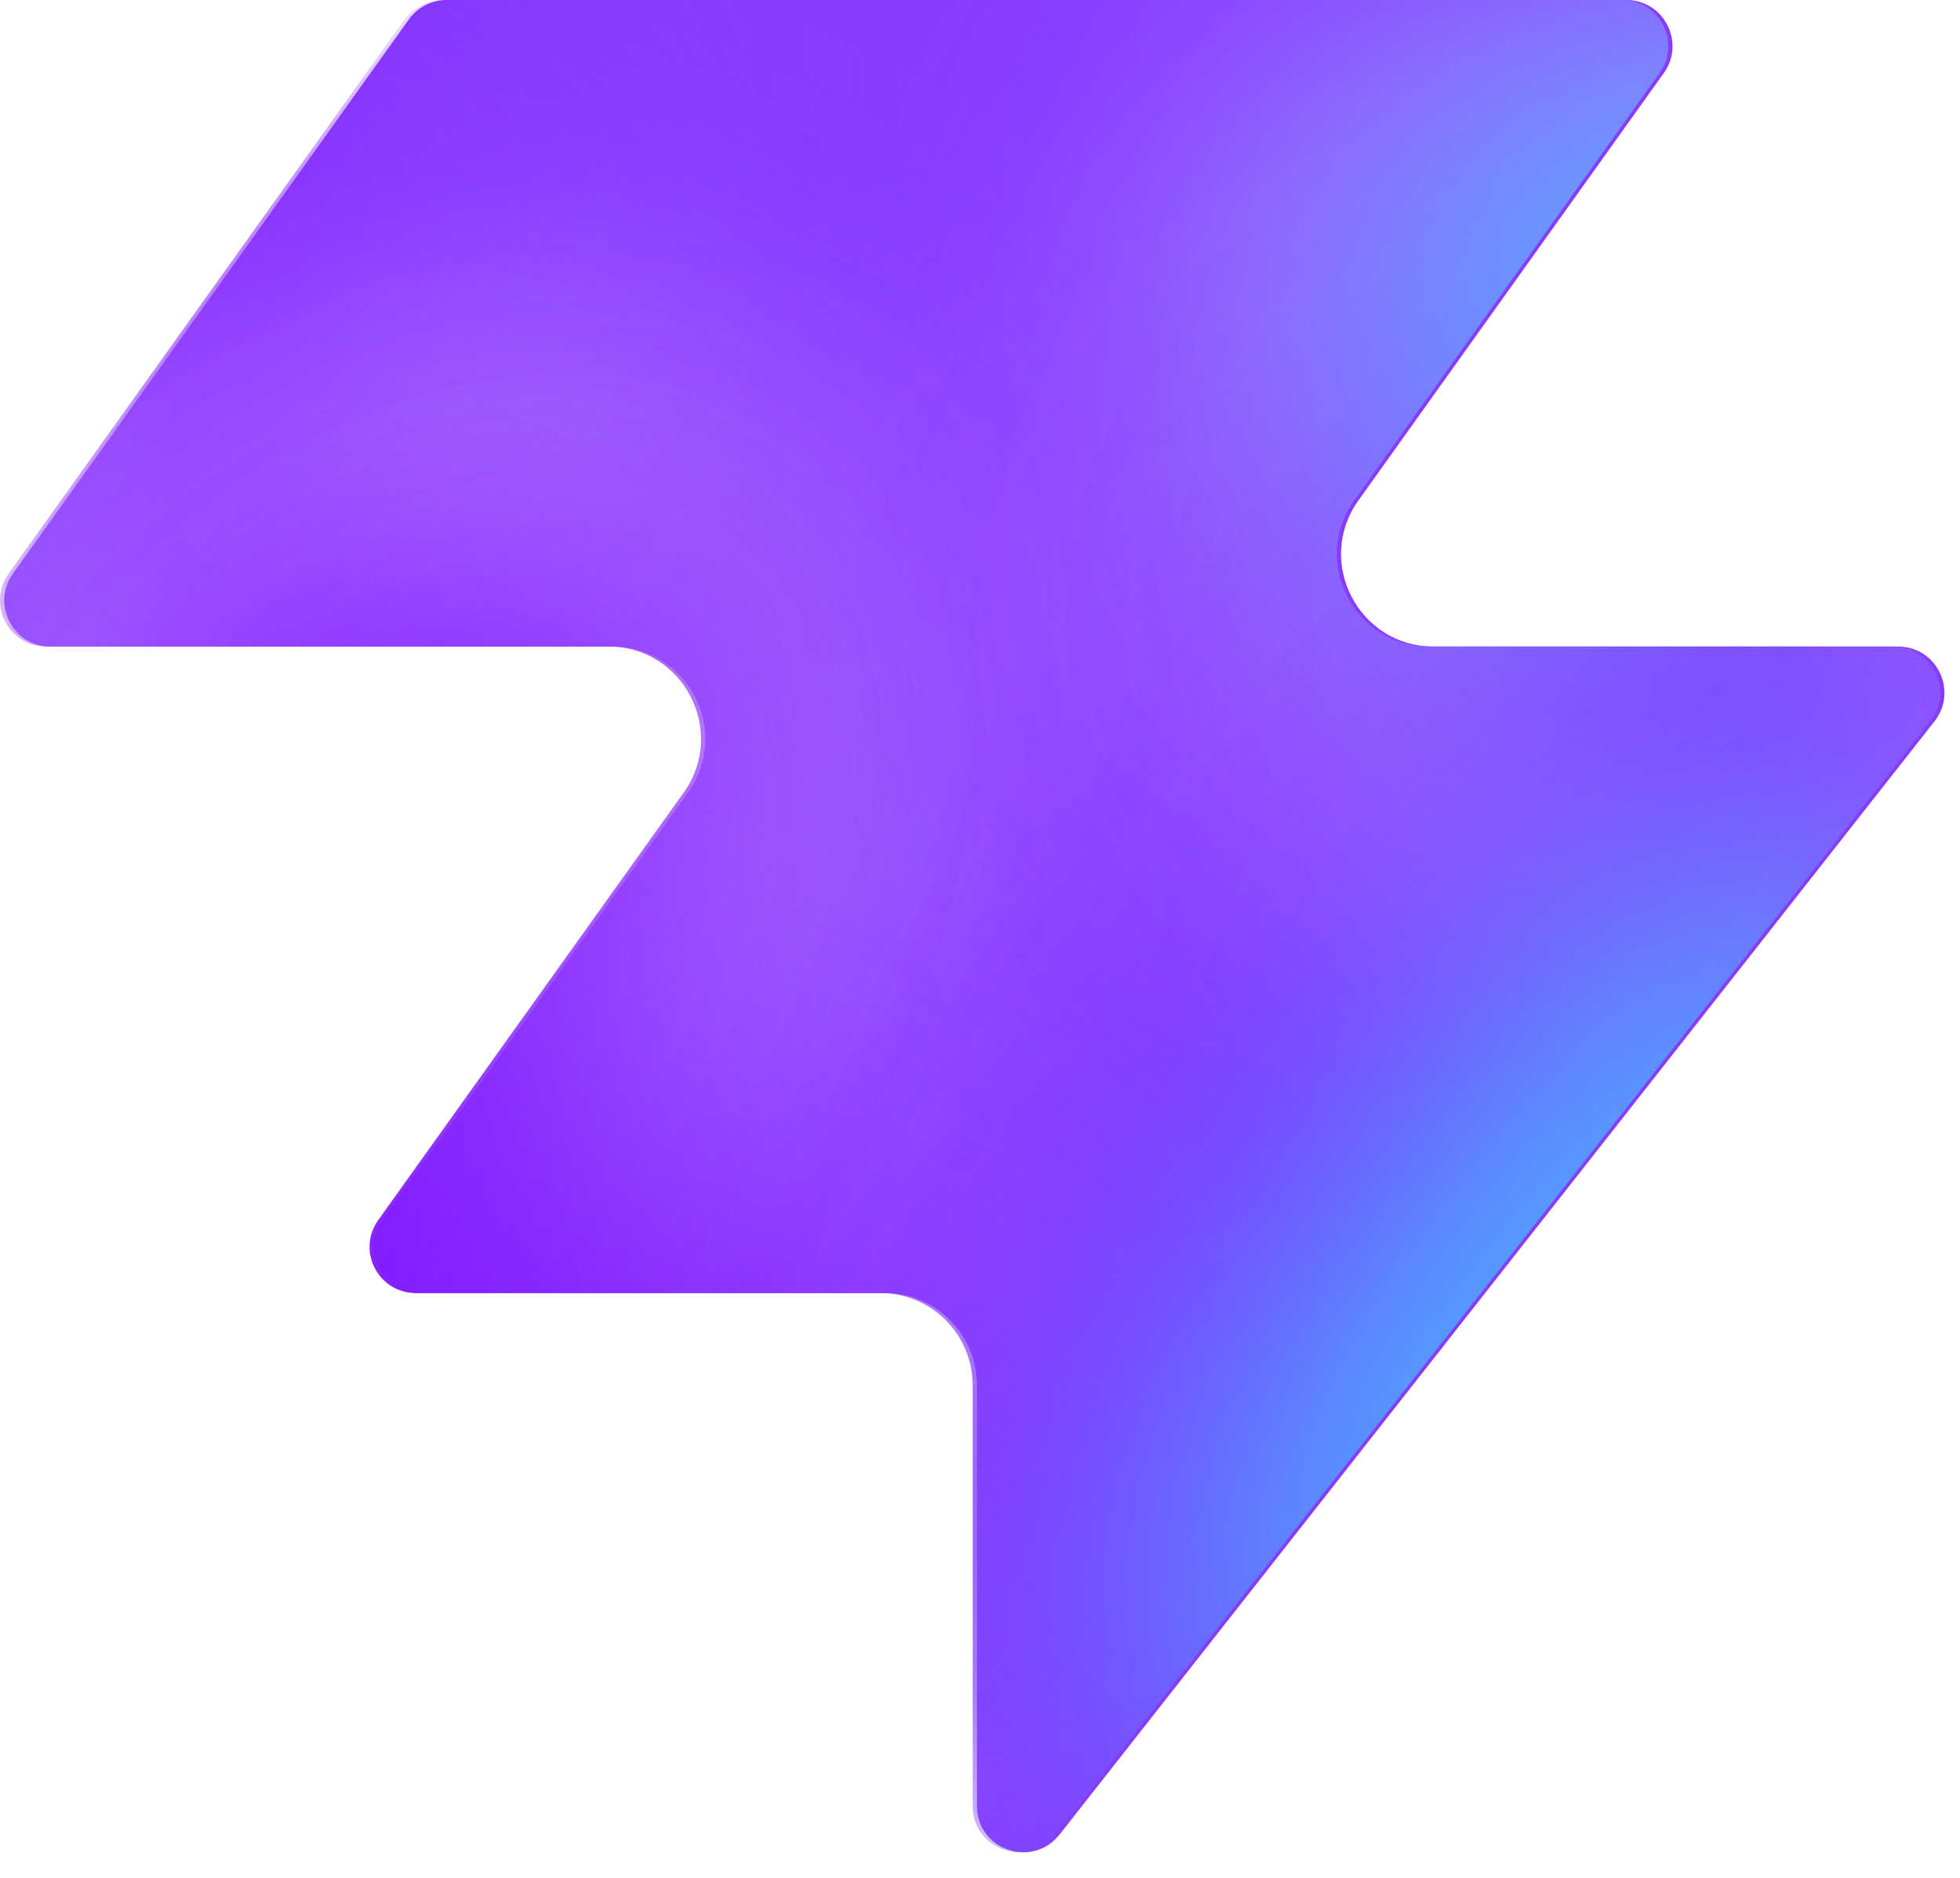
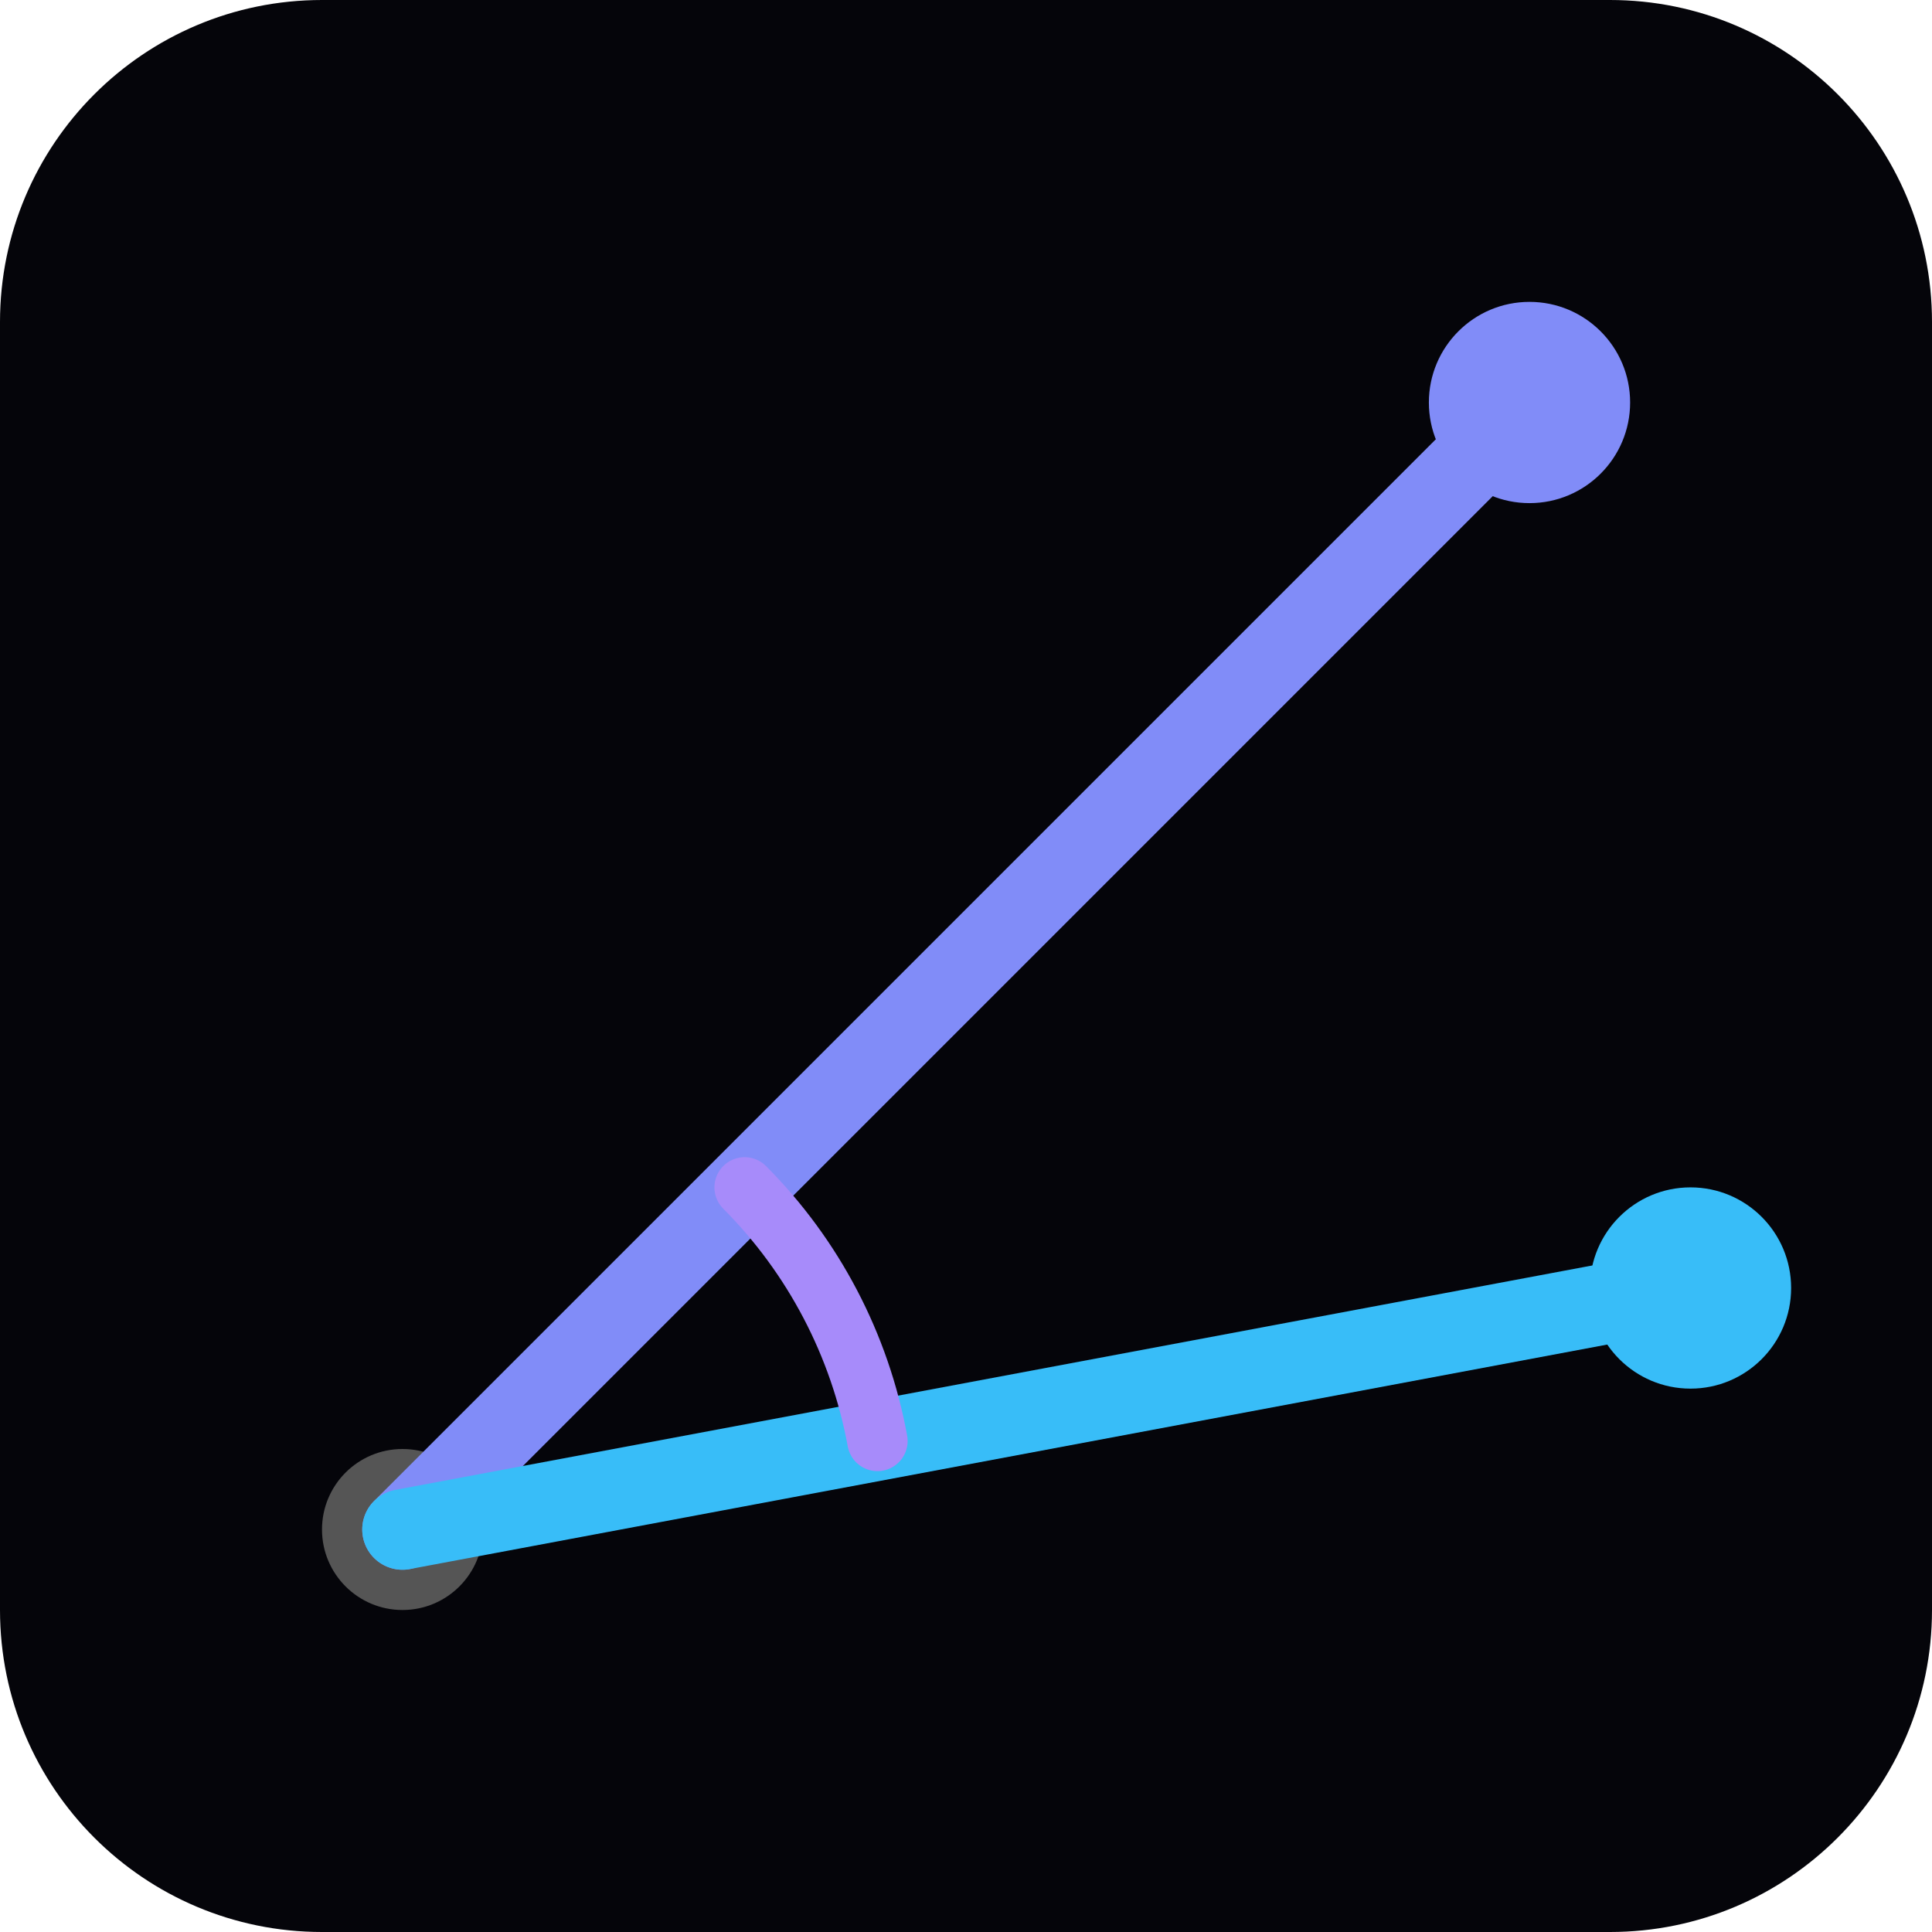
- <svg xmlns="http://www.w3.org/2000/svg" width="48" height="46" fill="none" viewBox="0 0 48 46">
-   <path fill="#863bff" d="M25.946 44.938c-.664.845-2.021.375-2.021-.698V33.937a2.26 2.26 0 0 0-2.262-2.262H10.287c-.92 0-1.456-1.04-.92-1.788l7.48-10.471c1.07-1.497 0-3.578-1.842-3.578H1.237c-.92 0-1.456-1.04-.92-1.788L10.013.474c.214-.297.556-.474.92-.474h28.894c.92 0 1.456 1.04.92 1.788l-7.48 10.471c-1.07 1.498 0 3.579 1.842 3.579h11.377c.943 0 1.473 1.088.89 1.83L25.947 44.94z" style="fill:#863bff;fill:color(display-p3 .525 .23 1);fill-opacity:1" />
-   <mask id="a" width="48" height="46" x="0" y="0" maskUnits="userSpaceOnUse" style="mask-type:alpha">
-     <path fill="#000" d="M25.842 44.938c-.664.844-2.021.375-2.021-.698V33.937a2.26 2.26 0 0 0-2.262-2.262H10.183c-.92 0-1.456-1.04-.92-1.788l7.48-10.471c1.07-1.498 0-3.579-1.842-3.579H1.133c-.92 0-1.456-1.04-.92-1.787L9.91.473c.214-.297.556-.474.92-.474h28.894c.92 0 1.456 1.04.92 1.788l-7.48 10.471c-1.07 1.498 0 3.578 1.842 3.578h11.377c.943 0 1.473 1.088.89 1.832L25.843 44.94z" style="fill:#000;fill-opacity:1" />
-   </mask>
-   <g mask="url(#a)">
-     <g filter="url(#b)">
-       <ellipse cx="5.508" cy="14.704" fill="#ede6ff" rx="5.508" ry="14.704" style="fill:#ede6ff;fill:color(display-p3 .927 .903 1);fill-opacity:1" transform="matrix(.00324 1 1 -.00324 -4.47 31.516)" />
-     </g>
-     <g filter="url(#c)">
-       <ellipse cx="10.399" cy="29.851" fill="#ede6ff" rx="10.399" ry="29.851" style="fill:#ede6ff;fill:color(display-p3 .927 .903 1);fill-opacity:1" transform="matrix(.00324 1 1 -.00324 -39.328 7.883)" />
-     </g>
-     <g filter="url(#d)">
-       <ellipse cx="5.508" cy="30.487" fill="#7e14ff" rx="5.508" ry="30.487" style="fill:#7e14ff;fill:color(display-p3 .492 .077 1);fill-opacity:1" transform="rotate(89.814 -25.913 -14.639)scale(1 -1)" />
-     </g>
-     <g filter="url(#e)">
-       <ellipse cx="5.508" cy="30.599" fill="#7e14ff" rx="5.508" ry="30.599" style="fill:#7e14ff;fill:color(display-p3 .492 .077 1);fill-opacity:1" transform="rotate(89.814 -32.644 -3.334)scale(1 -1)" />
-     </g>
-     <g filter="url(#f)">
-       <ellipse cx="5.508" cy="30.599" fill="#7e14ff" rx="5.508" ry="30.599" style="fill:#7e14ff;fill:color(display-p3 .492 .077 1);fill-opacity:1" transform="matrix(.00324 1 1 -.00324 -34.34 30.47)" />
-     </g>
-     <g filter="url(#g)">
-       <ellipse cx="14.072" cy="22.078" fill="#ede6ff" rx="14.072" ry="22.078" style="fill:#ede6ff;fill:color(display-p3 .927 .903 1);fill-opacity:1" transform="rotate(93.35 24.506 48.493)scale(-1 1)" />
-     </g>
-     <g filter="url(#h)">
-       <ellipse cx="3.47" cy="21.501" fill="#7e14ff" rx="3.47" ry="21.501" style="fill:#7e14ff;fill:color(display-p3 .492 .077 1);fill-opacity:1" transform="rotate(89.009 28.708 47.59)scale(-1 1)" />
-     </g>
-     <g filter="url(#i)">
-       <ellipse cx="3.47" cy="21.501" fill="#7e14ff" rx="3.47" ry="21.501" style="fill:#7e14ff;fill:color(display-p3 .492 .077 1);fill-opacity:1" transform="rotate(89.009 28.708 47.59)scale(-1 1)" />
-     </g>
-     <g filter="url(#j)">
-       <ellipse cx=".387" cy="8.972" fill="#7e14ff" rx="4.407" ry="29.108" style="fill:#7e14ff;fill:color(display-p3 .492 .077 1);fill-opacity:1" transform="rotate(39.51 .387 8.972)" />
-     </g>
-     <g filter="url(#k)">
-       <ellipse cx="47.523" cy="-6.092" fill="#7e14ff" rx="4.407" ry="29.108" style="fill:#7e14ff;fill:color(display-p3 .492 .077 1);fill-opacity:1" transform="rotate(37.892 47.523 -6.092)" />
-     </g>
-     <g filter="url(#l)">
-       <ellipse cx="41.412" cy="6.333" fill="#47bfff" rx="5.971" ry="9.665" style="fill:#47bfff;fill:color(display-p3 .28 .748 1);fill-opacity:1" transform="rotate(37.892 41.412 6.333)" />
-     </g>
-     <g filter="url(#m)">
-       <ellipse cx="-1.879" cy="38.332" fill="#7e14ff" rx="4.407" ry="29.108" style="fill:#7e14ff;fill:color(display-p3 .492 .077 1);fill-opacity:1" transform="rotate(37.892 -1.88 38.332)" />
-     </g>
-     <g filter="url(#n)">
-       <ellipse cx="-1.879" cy="38.332" fill="#7e14ff" rx="4.407" ry="29.108" style="fill:#7e14ff;fill:color(display-p3 .492 .077 1);fill-opacity:1" transform="rotate(37.892 -1.88 38.332)" />
-     </g>
-     <g filter="url(#o)">
-       <ellipse cx="35.651" cy="29.907" fill="#7e14ff" rx="4.407" ry="29.108" style="fill:#7e14ff;fill:color(display-p3 .492 .077 1);fill-opacity:1" transform="rotate(37.892 35.651 29.907)" />
-     </g>
-     <g filter="url(#p)">
-       <ellipse cx="38.418" cy="32.4" fill="#47bfff" rx="5.971" ry="15.297" style="fill:#47bfff;fill:color(display-p3 .28 .748 1);fill-opacity:1" transform="rotate(37.892 38.418 32.4)" />
-     </g>
-   </g>
-   <defs>
-     <filter id="b" width="60.045" height="41.654" x="-19.77" y="16.149" color-interpolation-filters="sRGB" filterUnits="userSpaceOnUse">
-       <feFlood flood-opacity="0" result="BackgroundImageFix" />
-       <feBlend in="SourceGraphic" in2="BackgroundImageFix" result="shape" />
-       <feGaussianBlur result="effect1_foregroundBlur_2002_17158" stdDeviation="7.659" />
-     </filter>
-     <filter id="c" width="90.34" height="51.437" x="-54.613" y="-7.533" color-interpolation-filters="sRGB" filterUnits="userSpaceOnUse">
-       <feFlood flood-opacity="0" result="BackgroundImageFix" />
-       <feBlend in="SourceGraphic" in2="BackgroundImageFix" result="shape" />
-       <feGaussianBlur result="effect1_foregroundBlur_2002_17158" stdDeviation="7.659" />
-     </filter>
-     <filter id="d" width="79.355" height="29.4" x="-49.64" y="2.03" color-interpolation-filters="sRGB" filterUnits="userSpaceOnUse">
-       <feFlood flood-opacity="0" result="BackgroundImageFix" />
-       <feBlend in="SourceGraphic" in2="BackgroundImageFix" result="shape" />
-       <feGaussianBlur result="effect1_foregroundBlur_2002_17158" stdDeviation="4.596" />
-     </filter>
-     <filter id="e" width="79.579" height="29.4" x="-45.045" y="20.029" color-interpolation-filters="sRGB" filterUnits="userSpaceOnUse">
-       <feFlood flood-opacity="0" result="BackgroundImageFix" />
-       <feBlend in="SourceGraphic" in2="BackgroundImageFix" result="shape" />
-       <feGaussianBlur result="effect1_foregroundBlur_2002_17158" stdDeviation="4.596" />
-     </filter>
-     <filter id="f" width="79.579" height="29.4" x="-43.513" y="21.178" color-interpolation-filters="sRGB" filterUnits="userSpaceOnUse">
-       <feFlood flood-opacity="0" result="BackgroundImageFix" />
-       <feBlend in="SourceGraphic" in2="BackgroundImageFix" result="shape" />
-       <feGaussianBlur result="effect1_foregroundBlur_2002_17158" stdDeviation="4.596" />
-     </filter>
-     <filter id="g" width="74.749" height="58.852" x="15.756" y="-17.901" color-interpolation-filters="sRGB" filterUnits="userSpaceOnUse">
-       <feFlood flood-opacity="0" result="BackgroundImageFix" />
-       <feBlend in="SourceGraphic" in2="BackgroundImageFix" result="shape" />
-       <feGaussianBlur result="effect1_foregroundBlur_2002_17158" stdDeviation="7.659" />
-     </filter>
-     <filter id="h" width="61.377" height="25.362" x="23.548" y="2.284" color-interpolation-filters="sRGB" filterUnits="userSpaceOnUse">
-       <feFlood flood-opacity="0" result="BackgroundImageFix" />
-       <feBlend in="SourceGraphic" in2="BackgroundImageFix" result="shape" />
-       <feGaussianBlur result="effect1_foregroundBlur_2002_17158" stdDeviation="4.596" />
-     </filter>
-     <filter id="i" width="61.377" height="25.362" x="23.548" y="2.284" color-interpolation-filters="sRGB" filterUnits="userSpaceOnUse">
-       <feFlood flood-opacity="0" result="BackgroundImageFix" />
-       <feBlend in="SourceGraphic" in2="BackgroundImageFix" result="shape" />
-       <feGaussianBlur result="effect1_foregroundBlur_2002_17158" stdDeviation="4.596" />
-     </filter>
-     <filter id="j" width="56.045" height="63.649" x="-27.636" y="-22.853" color-interpolation-filters="sRGB" filterUnits="userSpaceOnUse">
-       <feFlood flood-opacity="0" result="BackgroundImageFix" />
-       <feBlend in="SourceGraphic" in2="BackgroundImageFix" result="shape" />
-       <feGaussianBlur result="effect1_foregroundBlur_2002_17158" stdDeviation="4.596" />
-     </filter>
-     <filter id="k" width="54.814" height="64.646" x="20.116" y="-38.415" color-interpolation-filters="sRGB" filterUnits="userSpaceOnUse">
-       <feFlood flood-opacity="0" result="BackgroundImageFix" />
-       <feBlend in="SourceGraphic" in2="BackgroundImageFix" result="shape" />
-       <feGaussianBlur result="effect1_foregroundBlur_2002_17158" stdDeviation="4.596" />
-     </filter>
-     <filter id="l" width="33.541" height="35.313" x="24.641" y="-11.323" color-interpolation-filters="sRGB" filterUnits="userSpaceOnUse">
-       <feFlood flood-opacity="0" result="BackgroundImageFix" />
-       <feBlend in="SourceGraphic" in2="BackgroundImageFix" result="shape" />
-       <feGaussianBlur result="effect1_foregroundBlur_2002_17158" stdDeviation="4.596" />
-     </filter>
-     <filter id="m" width="54.814" height="64.646" x="-29.286" y="6.009" color-interpolation-filters="sRGB" filterUnits="userSpaceOnUse">
-       <feFlood flood-opacity="0" result="BackgroundImageFix" />
-       <feBlend in="SourceGraphic" in2="BackgroundImageFix" result="shape" />
-       <feGaussianBlur result="effect1_foregroundBlur_2002_17158" stdDeviation="4.596" />
-     </filter>
-     <filter id="n" width="54.814" height="64.646" x="-29.286" y="6.009" color-interpolation-filters="sRGB" filterUnits="userSpaceOnUse">
-       <feFlood flood-opacity="0" result="BackgroundImageFix" />
-       <feBlend in="SourceGraphic" in2="BackgroundImageFix" result="shape" />
-       <feGaussianBlur result="effect1_foregroundBlur_2002_17158" stdDeviation="4.596" />
-     </filter>
-     <filter id="o" width="54.814" height="64.646" x="8.244" y="-2.416" color-interpolation-filters="sRGB" filterUnits="userSpaceOnUse">
-       <feFlood flood-opacity="0" result="BackgroundImageFix" />
-       <feBlend in="SourceGraphic" in2="BackgroundImageFix" result="shape" />
-       <feGaussianBlur result="effect1_foregroundBlur_2002_17158" stdDeviation="4.596" />
-     </filter>
-     <filter id="p" width="39.409" height="43.623" x="18.713" y="10.588" color-interpolation-filters="sRGB" filterUnits="userSpaceOnUse">
-       <feFlood flood-opacity="0" result="BackgroundImageFix" />
-       <feBlend in="SourceGraphic" in2="BackgroundImageFix" result="shape" />
-       <feGaussianBlur result="effect1_foregroundBlur_2002_17158" stdDeviation="4.596" />
-     </filter>
-   </defs>
+ <svg xmlns="http://www.w3.org/2000/svg" width="48" height="48" viewBox="0 0 48 48">
+   <rect width="48" height="48" rx="8" fill="#05050a" />
+   <circle cx="10" cy="38" r="2" fill="#555" />
+   <line x1="10" y1="38" x2="38" y2="10" stroke="#818cf8" stroke-width="2" stroke-linecap="round" />
+   <circle cx="38" cy="10" r="2.5" fill="#818cf8" />
+   <line x1="10" y1="38" x2="42" y2="32" stroke="#38bdf8" stroke-width="2" stroke-linecap="round" />
+   <circle cx="42" cy="32" r="2.5" fill="#38bdf8" />
+   <path d="M 18.5 29.5 A 12 12 0 0 1 21.8 35.8" stroke="#a78bfa" stroke-width="1.5" fill="none" stroke-linecap="round" />
</svg>
